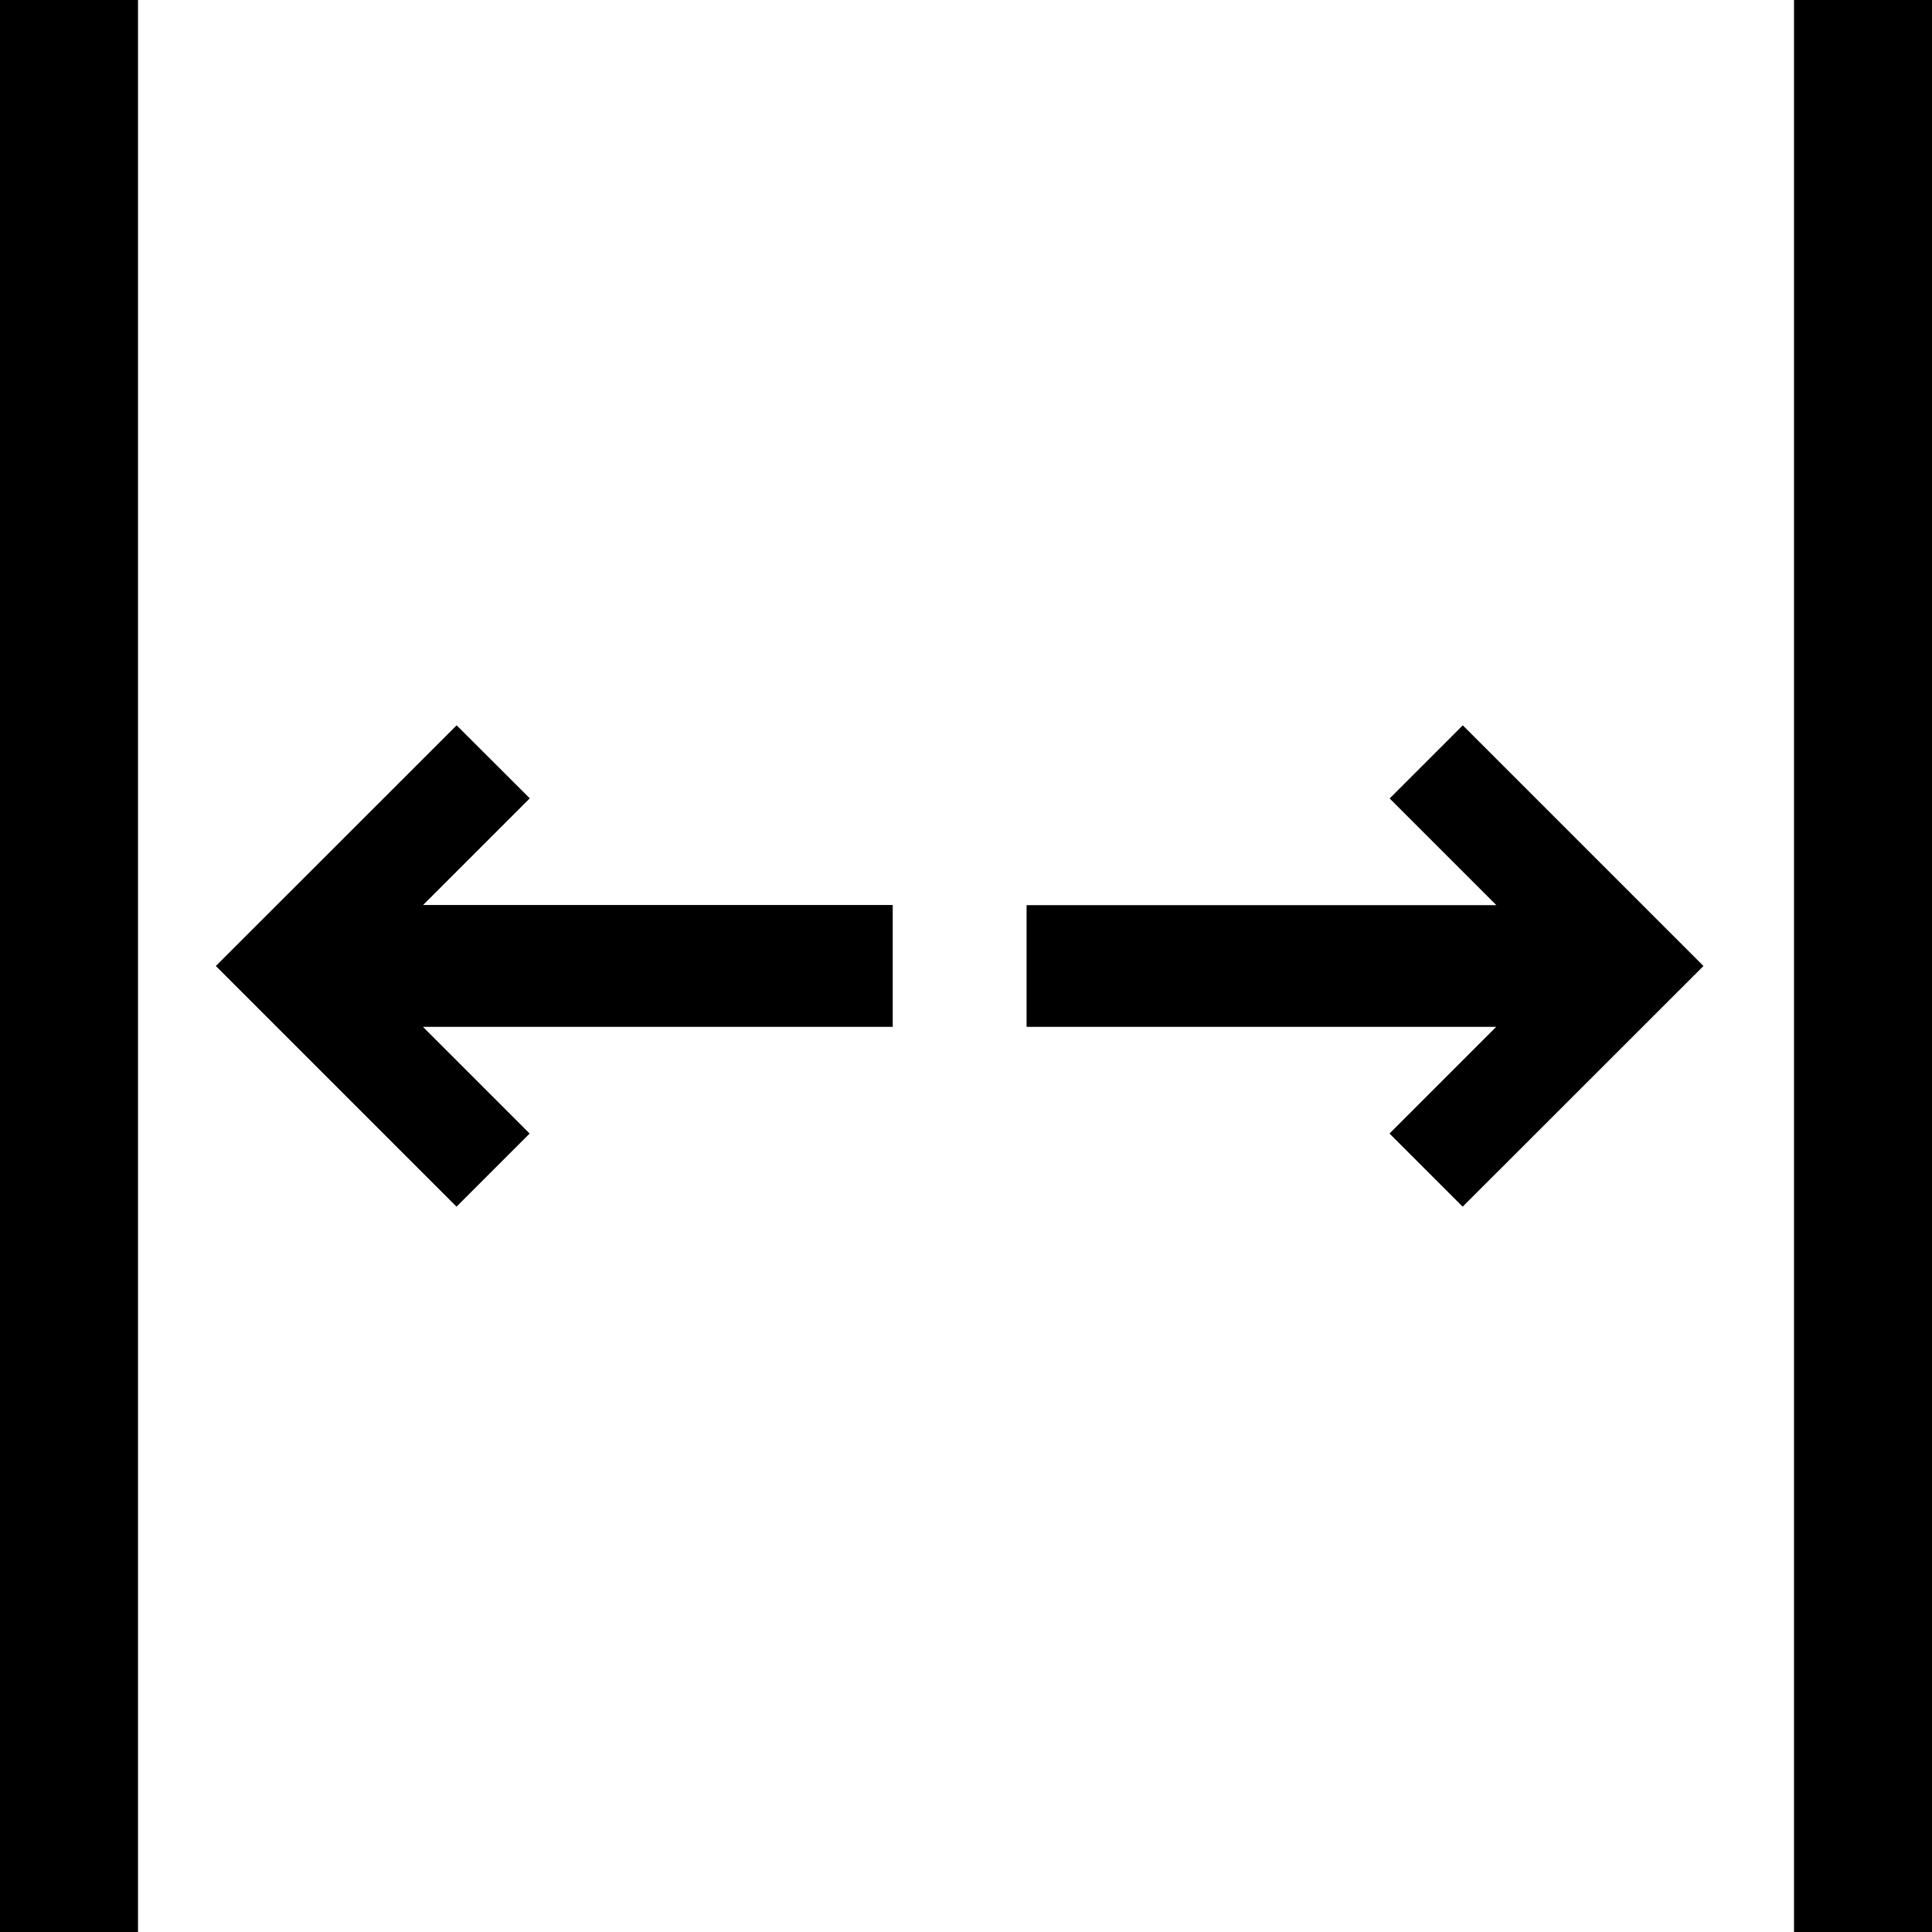
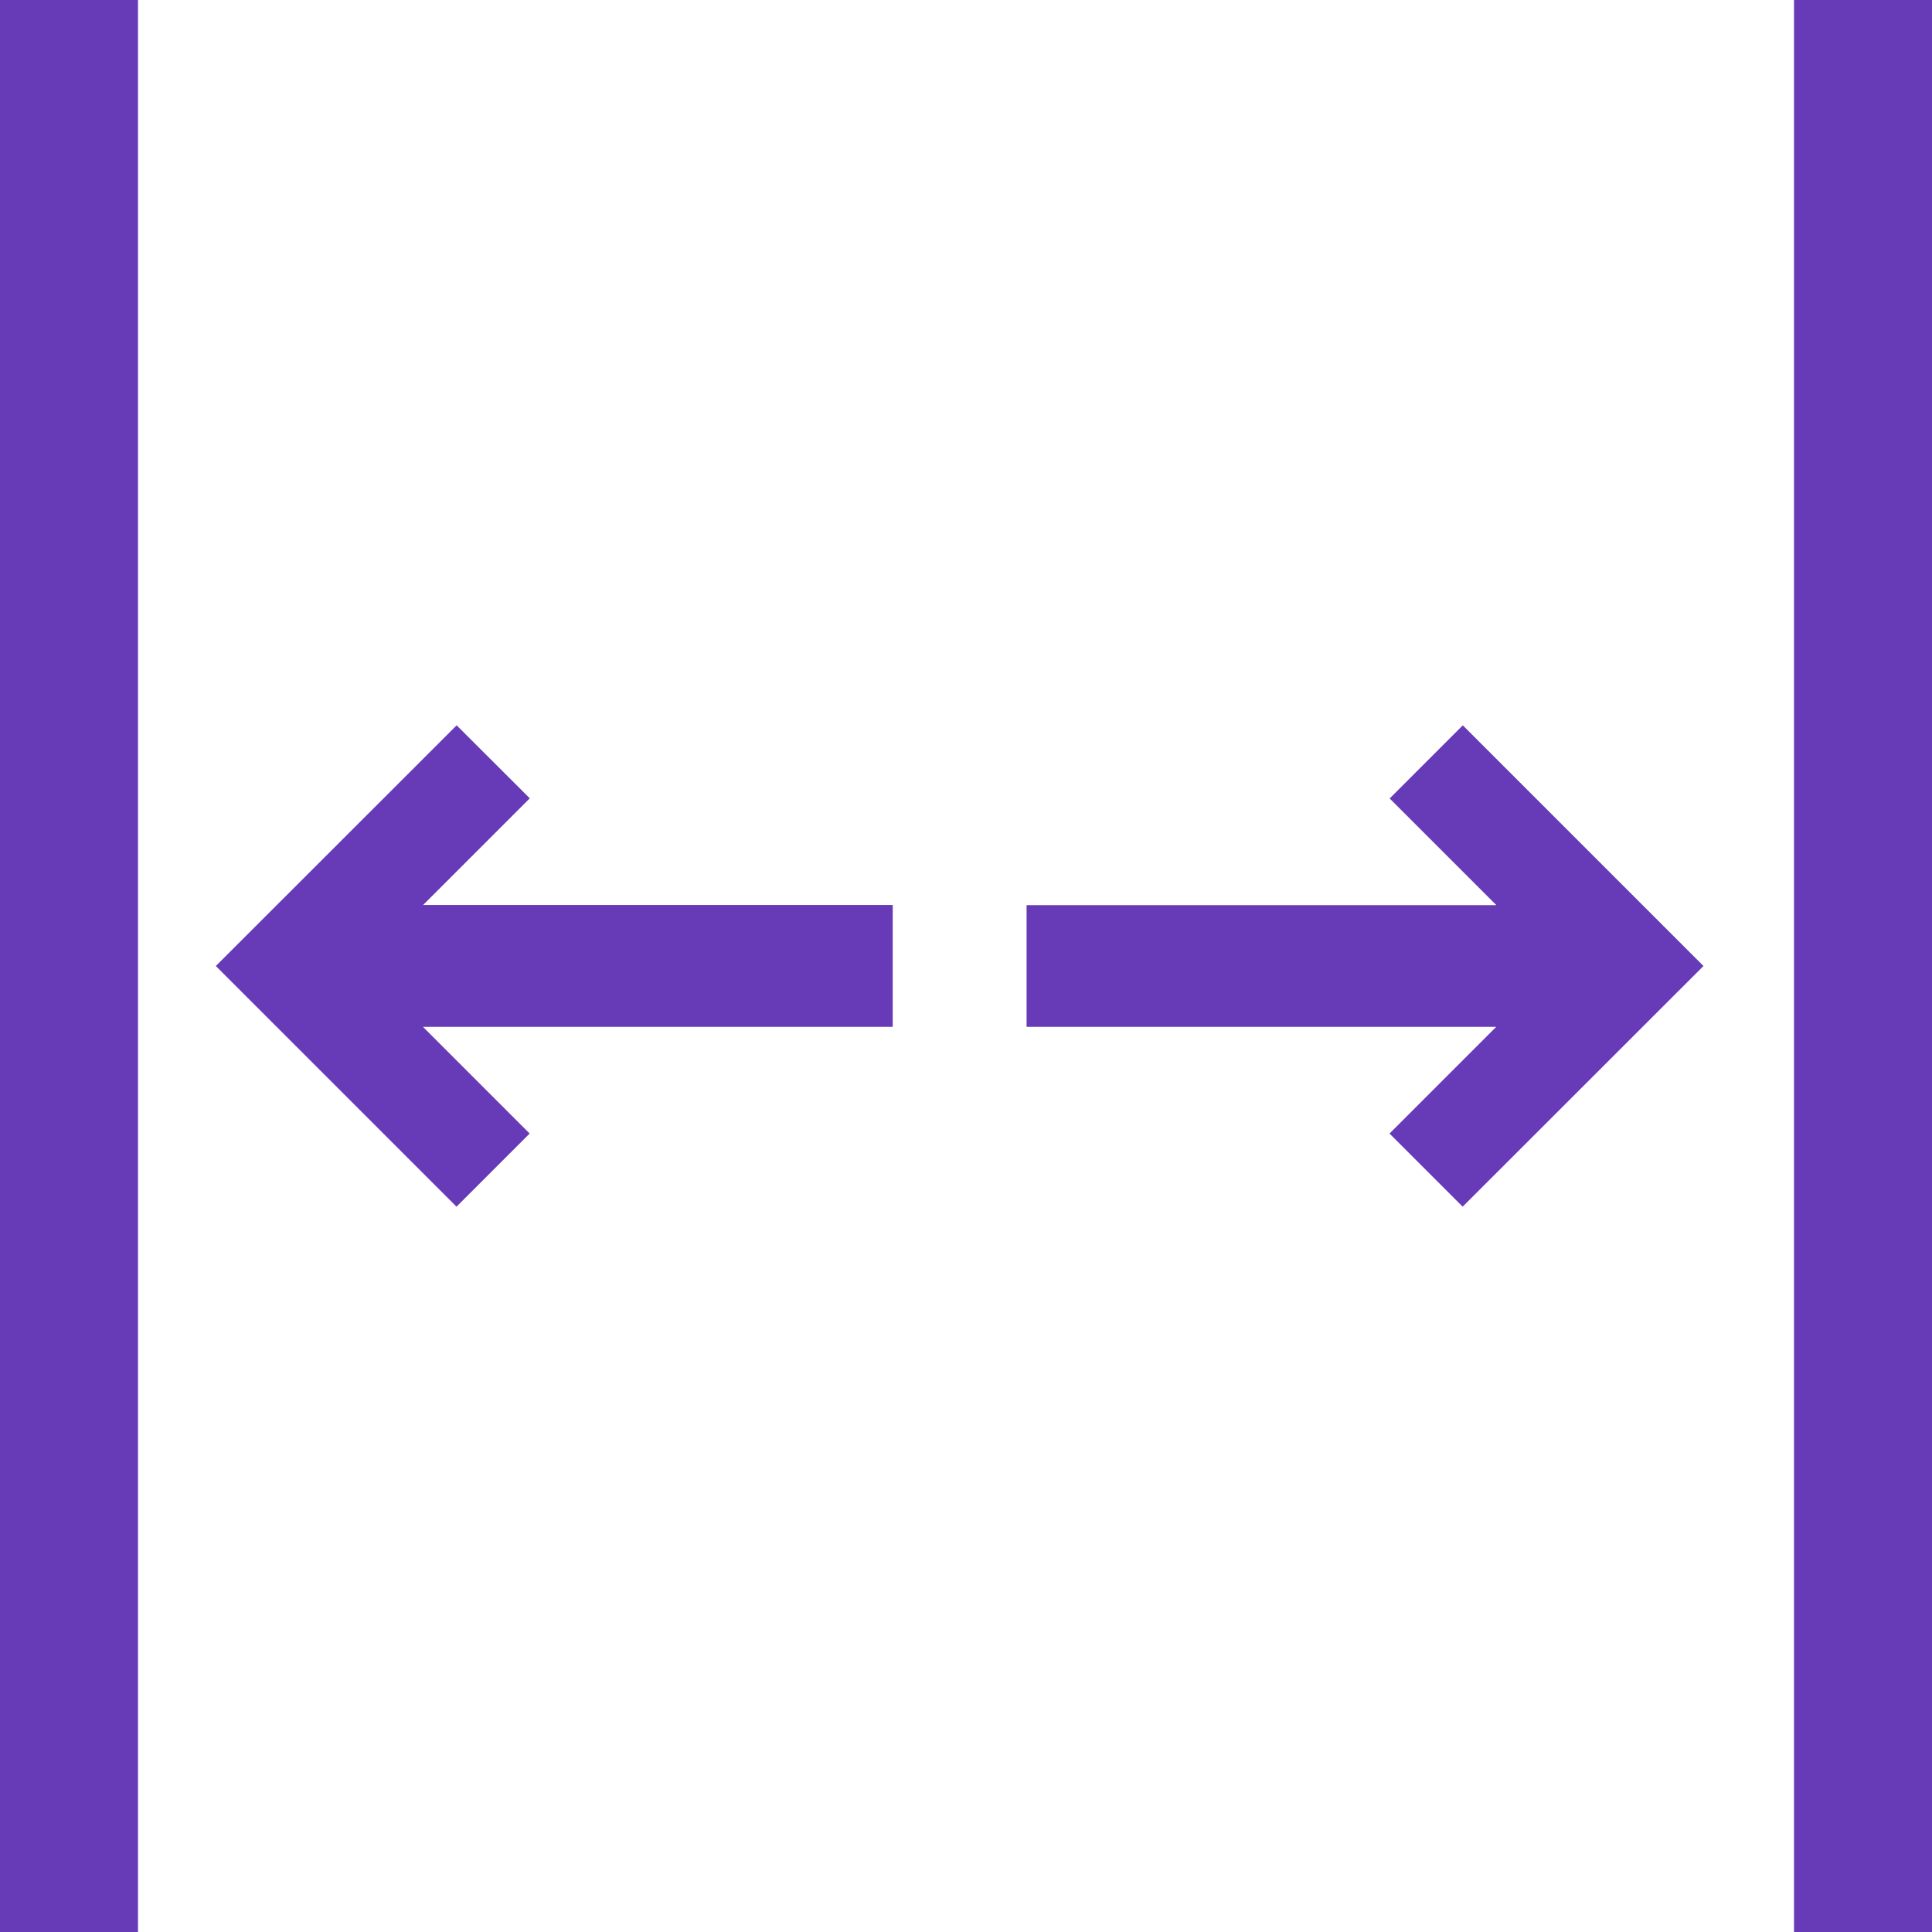
<svg xmlns="http://www.w3.org/2000/svg" version="1.1" id="window" x="0px" y="0px" viewBox="0 0 14 14" style="enable-background:new 0 0 14 14;" xml:space="preserve">
-   <path d="M1,14H0V0h1V14z M14,0h-1v14h1V0z M7.439,6.558v0.883h3.403l-0.773,0.773l0.53,0.53  L12.344,7l-1.744-1.744l-0.53,0.53l0.773,0.773H7.439z M3.066,6.558l0.773-0.773  L3.309,5.256L1.564,7l1.744,1.744l0.53-0.53l-0.773-0.773H6.469V6.558H3.066z" />
+   <path style="fill:#673AB7" d="M1,14H0V0h1V14z M14,0h-1v14h1V0z M7.439,6.558v0.883h3.403l-0.773,0.773l0.53,0.53  L12.344,7l-1.744-1.744l-0.53,0.53l0.773,0.773H7.439z M3.066,6.558l0.773-0.773  L3.309,5.256L1.564,7l1.744,1.744l0.53-0.53l-0.773-0.773H6.469V6.558H3.066z" />
</svg>
